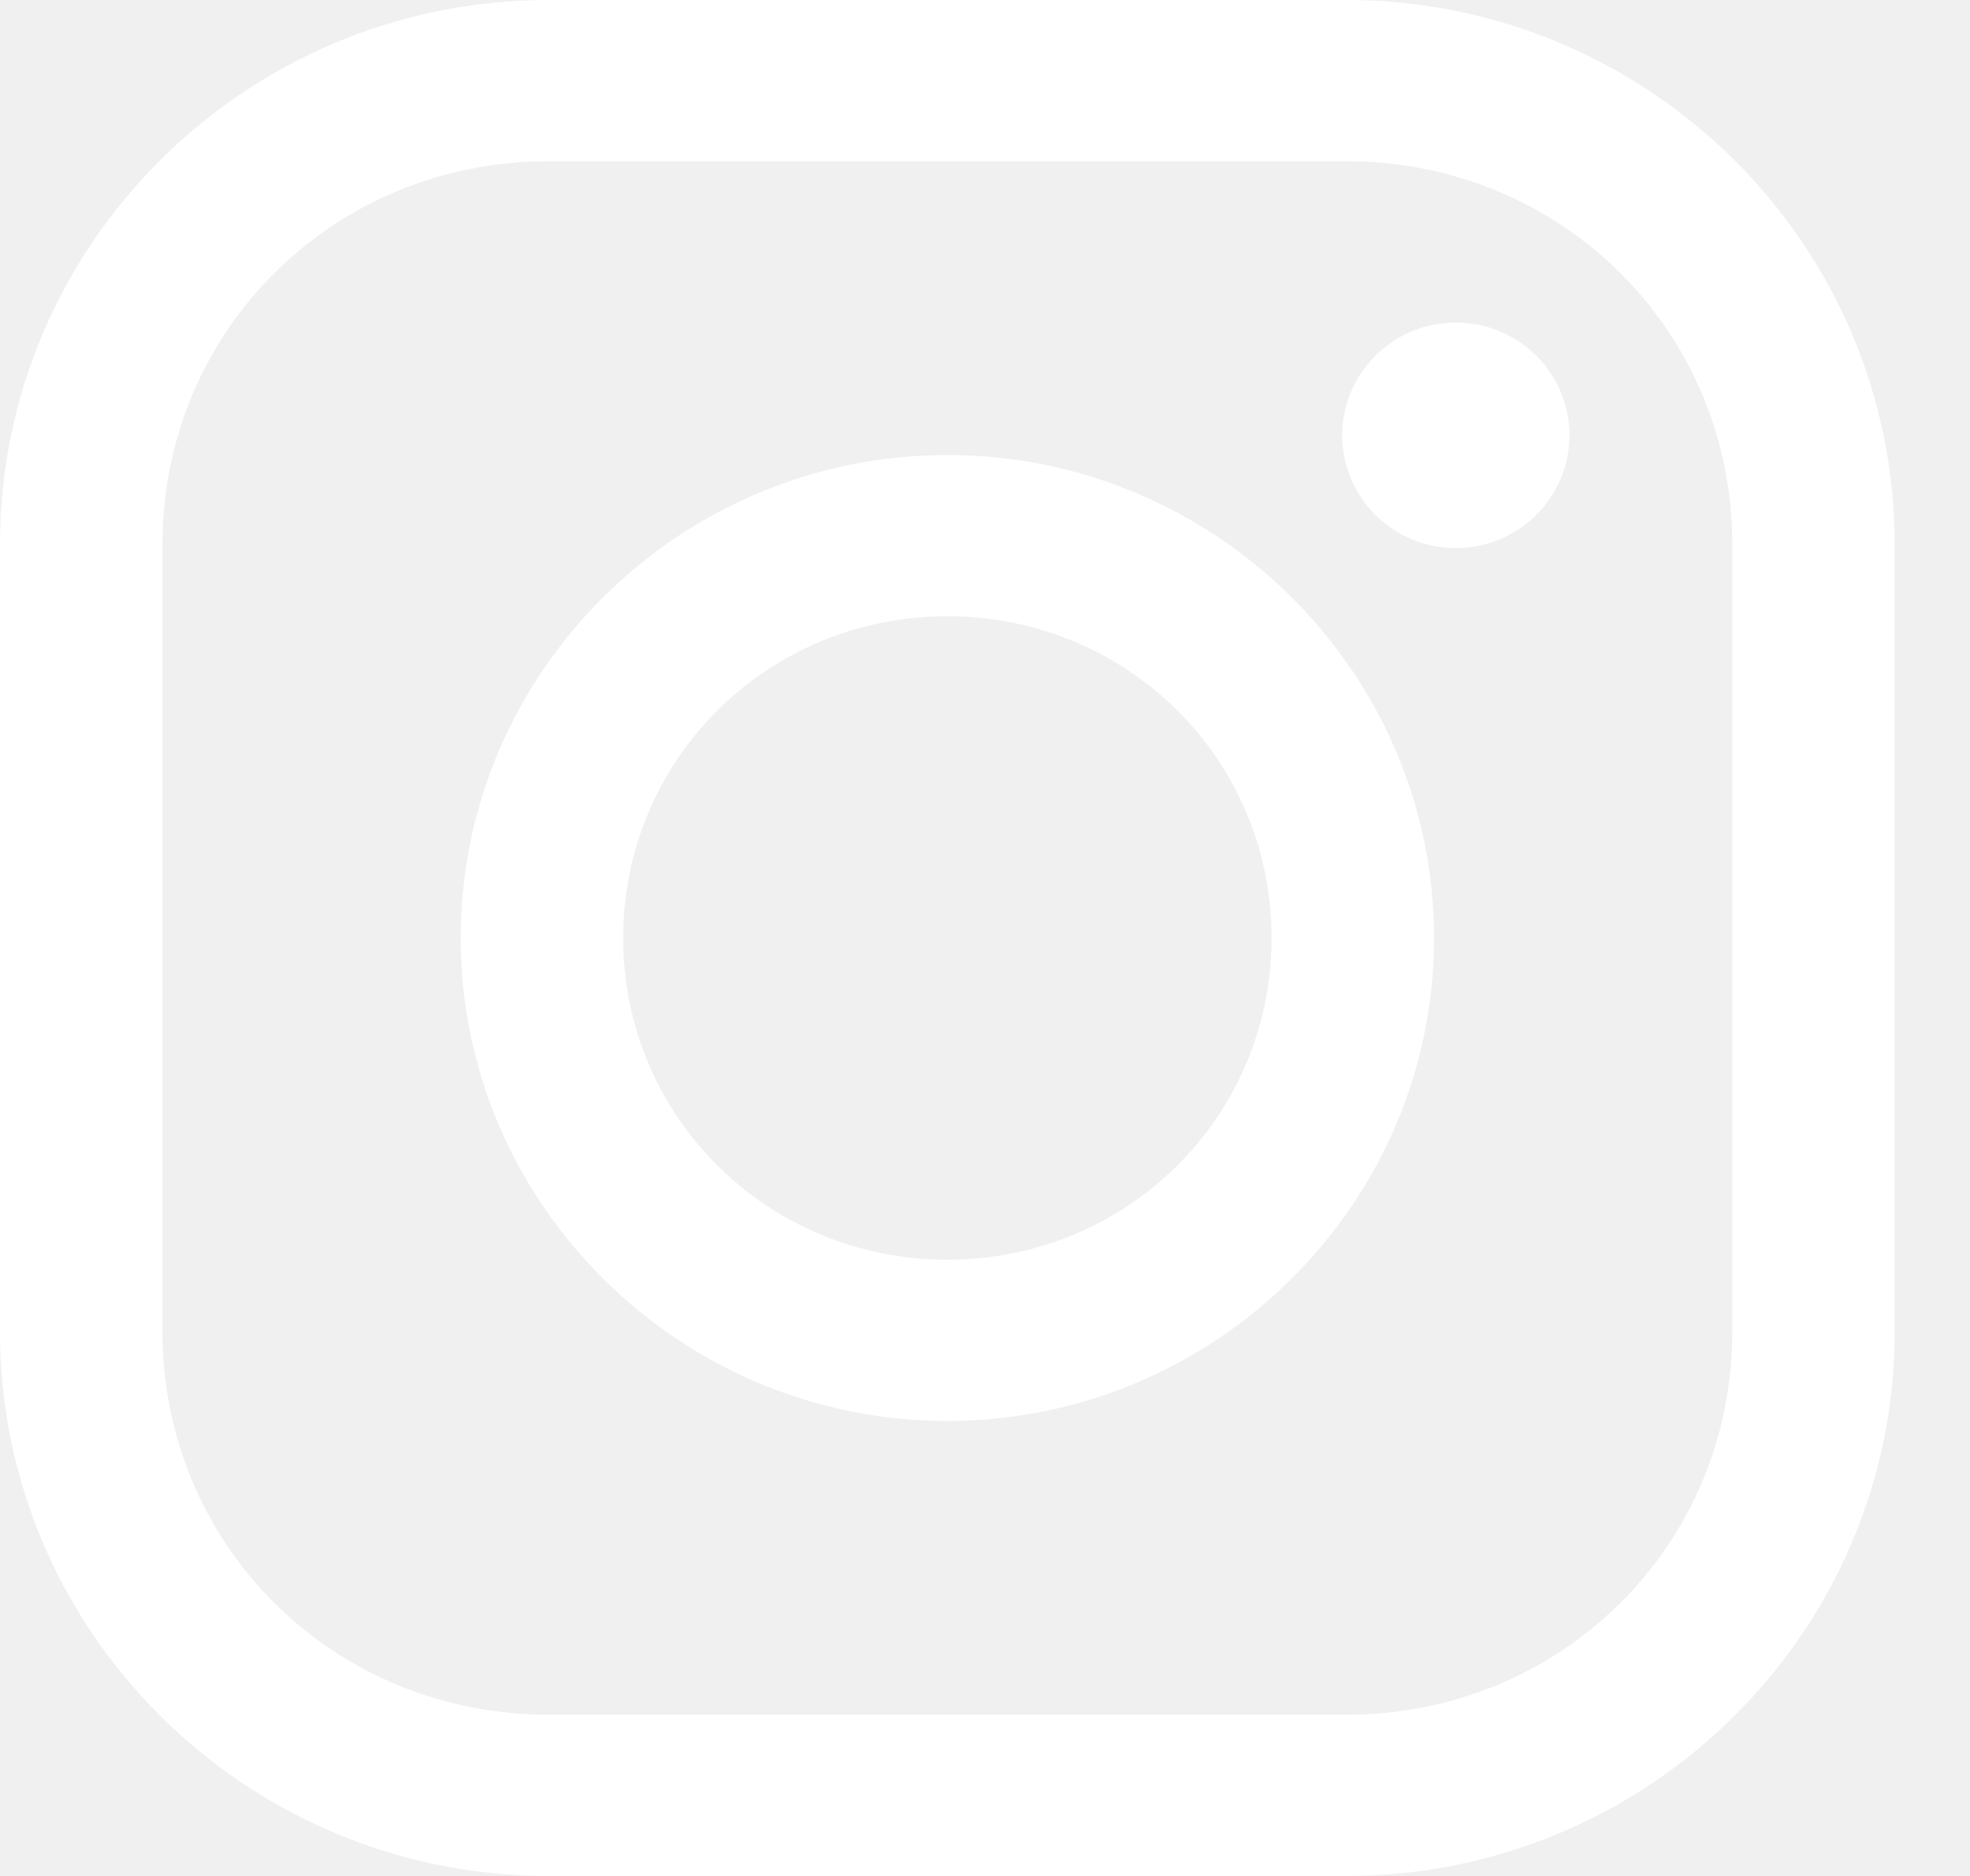
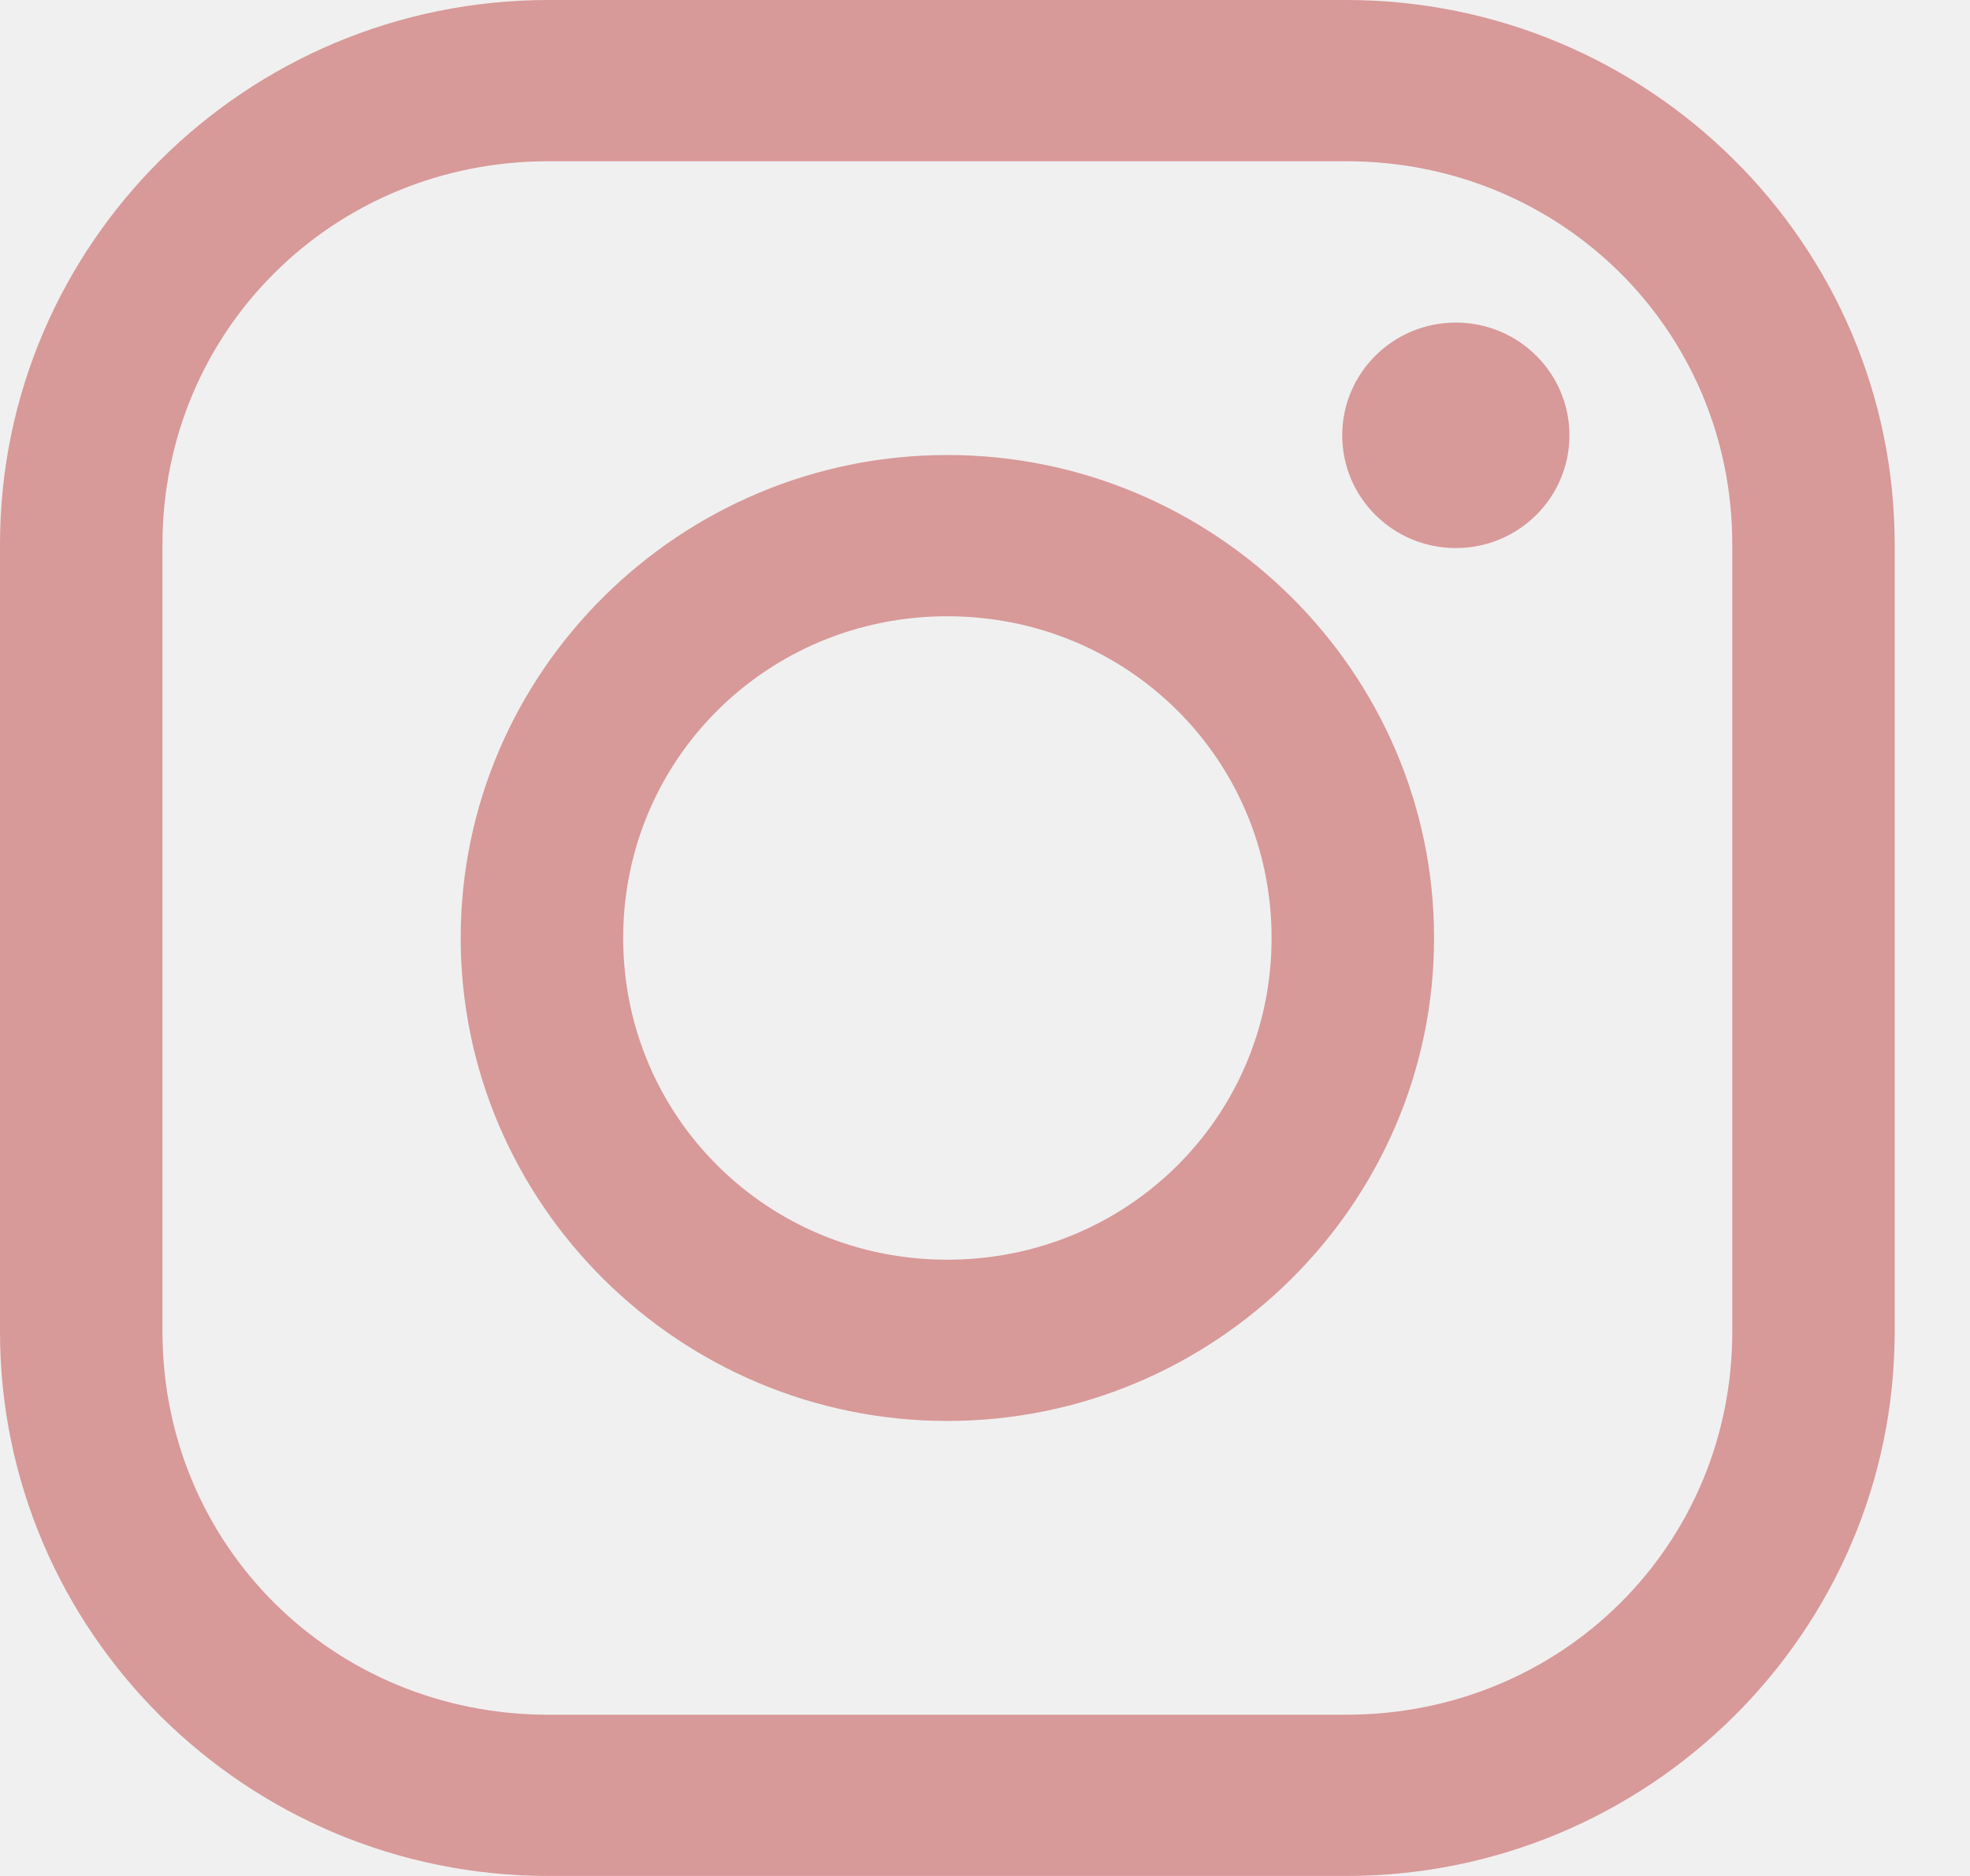
<svg xmlns="http://www.w3.org/2000/svg" width="21" height="20" viewBox="0 0 21 20" fill="none">
-   <path d="M5.846 0C2.622 0 0 2.604 0 5.804V14.197C0 17.397 2.622 20 5.846 20H14.351C17.575 20 20.197 17.397 20.197 14.197V5.804C20.197 2.604 17.575 0 14.351 0H5.846ZM5.846 1.719H14.351C16.646 1.719 18.466 3.527 18.466 5.804V14.197C18.466 16.475 16.646 18.281 14.351 18.281H5.846C3.551 18.281 1.732 16.475 1.732 14.197V5.804C1.732 3.527 3.551 1.719 5.846 1.719ZM15.519 3.439C14.85 3.439 14.308 3.977 14.308 4.641C14.308 5.305 14.85 5.843 15.519 5.843C16.188 5.843 16.73 5.305 16.73 4.641C16.73 3.977 16.188 3.439 15.519 3.439ZM10.098 4.851C7.244 4.851 4.911 7.166 4.911 10C4.911 12.834 7.244 15.149 10.098 15.149C12.953 15.149 15.287 12.834 15.287 10C15.287 7.166 12.953 4.851 10.098 4.851ZM10.098 6.57C12.018 6.57 13.555 8.095 13.555 10C13.555 11.905 12.018 13.43 10.098 13.43C8.18 13.43 6.643 11.905 6.643 10C6.643 8.095 8.18 6.57 10.098 6.57Z" fill="white" />
+   <path d="M5.846 0C2.622 0 0 2.604 0 5.804V14.197C0 17.397 2.622 20 5.846 20H14.351C17.575 20 20.197 17.397 20.197 14.197V5.804C20.197 2.604 17.575 0 14.351 0H5.846ZM5.846 1.719H14.351C16.646 1.719 18.466 3.527 18.466 5.804V14.197C18.466 16.475 16.646 18.281 14.351 18.281H5.846C3.551 18.281 1.732 16.475 1.732 14.197V5.804C1.732 3.527 3.551 1.719 5.846 1.719ZM15.519 3.439C14.85 3.439 14.308 3.977 14.308 4.641C14.308 5.305 14.85 5.843 15.519 5.843C16.188 5.843 16.73 5.305 16.73 4.641C16.73 3.977 16.188 3.439 15.519 3.439ZM10.098 4.851C7.244 4.851 4.911 7.166 4.911 10C4.911 12.834 7.244 15.149 10.098 15.149C12.953 15.149 15.287 12.834 15.287 10C15.287 7.166 12.953 4.851 10.098 4.851ZM10.098 6.57C12.018 6.57 13.555 8.095 13.555 10C13.555 11.905 12.018 13.43 10.098 13.43C8.18 13.43 6.643 11.905 6.643 10C6.643 8.095 8.18 6.57 10.098 6.57Z" fill="#D89999" />
</svg>
